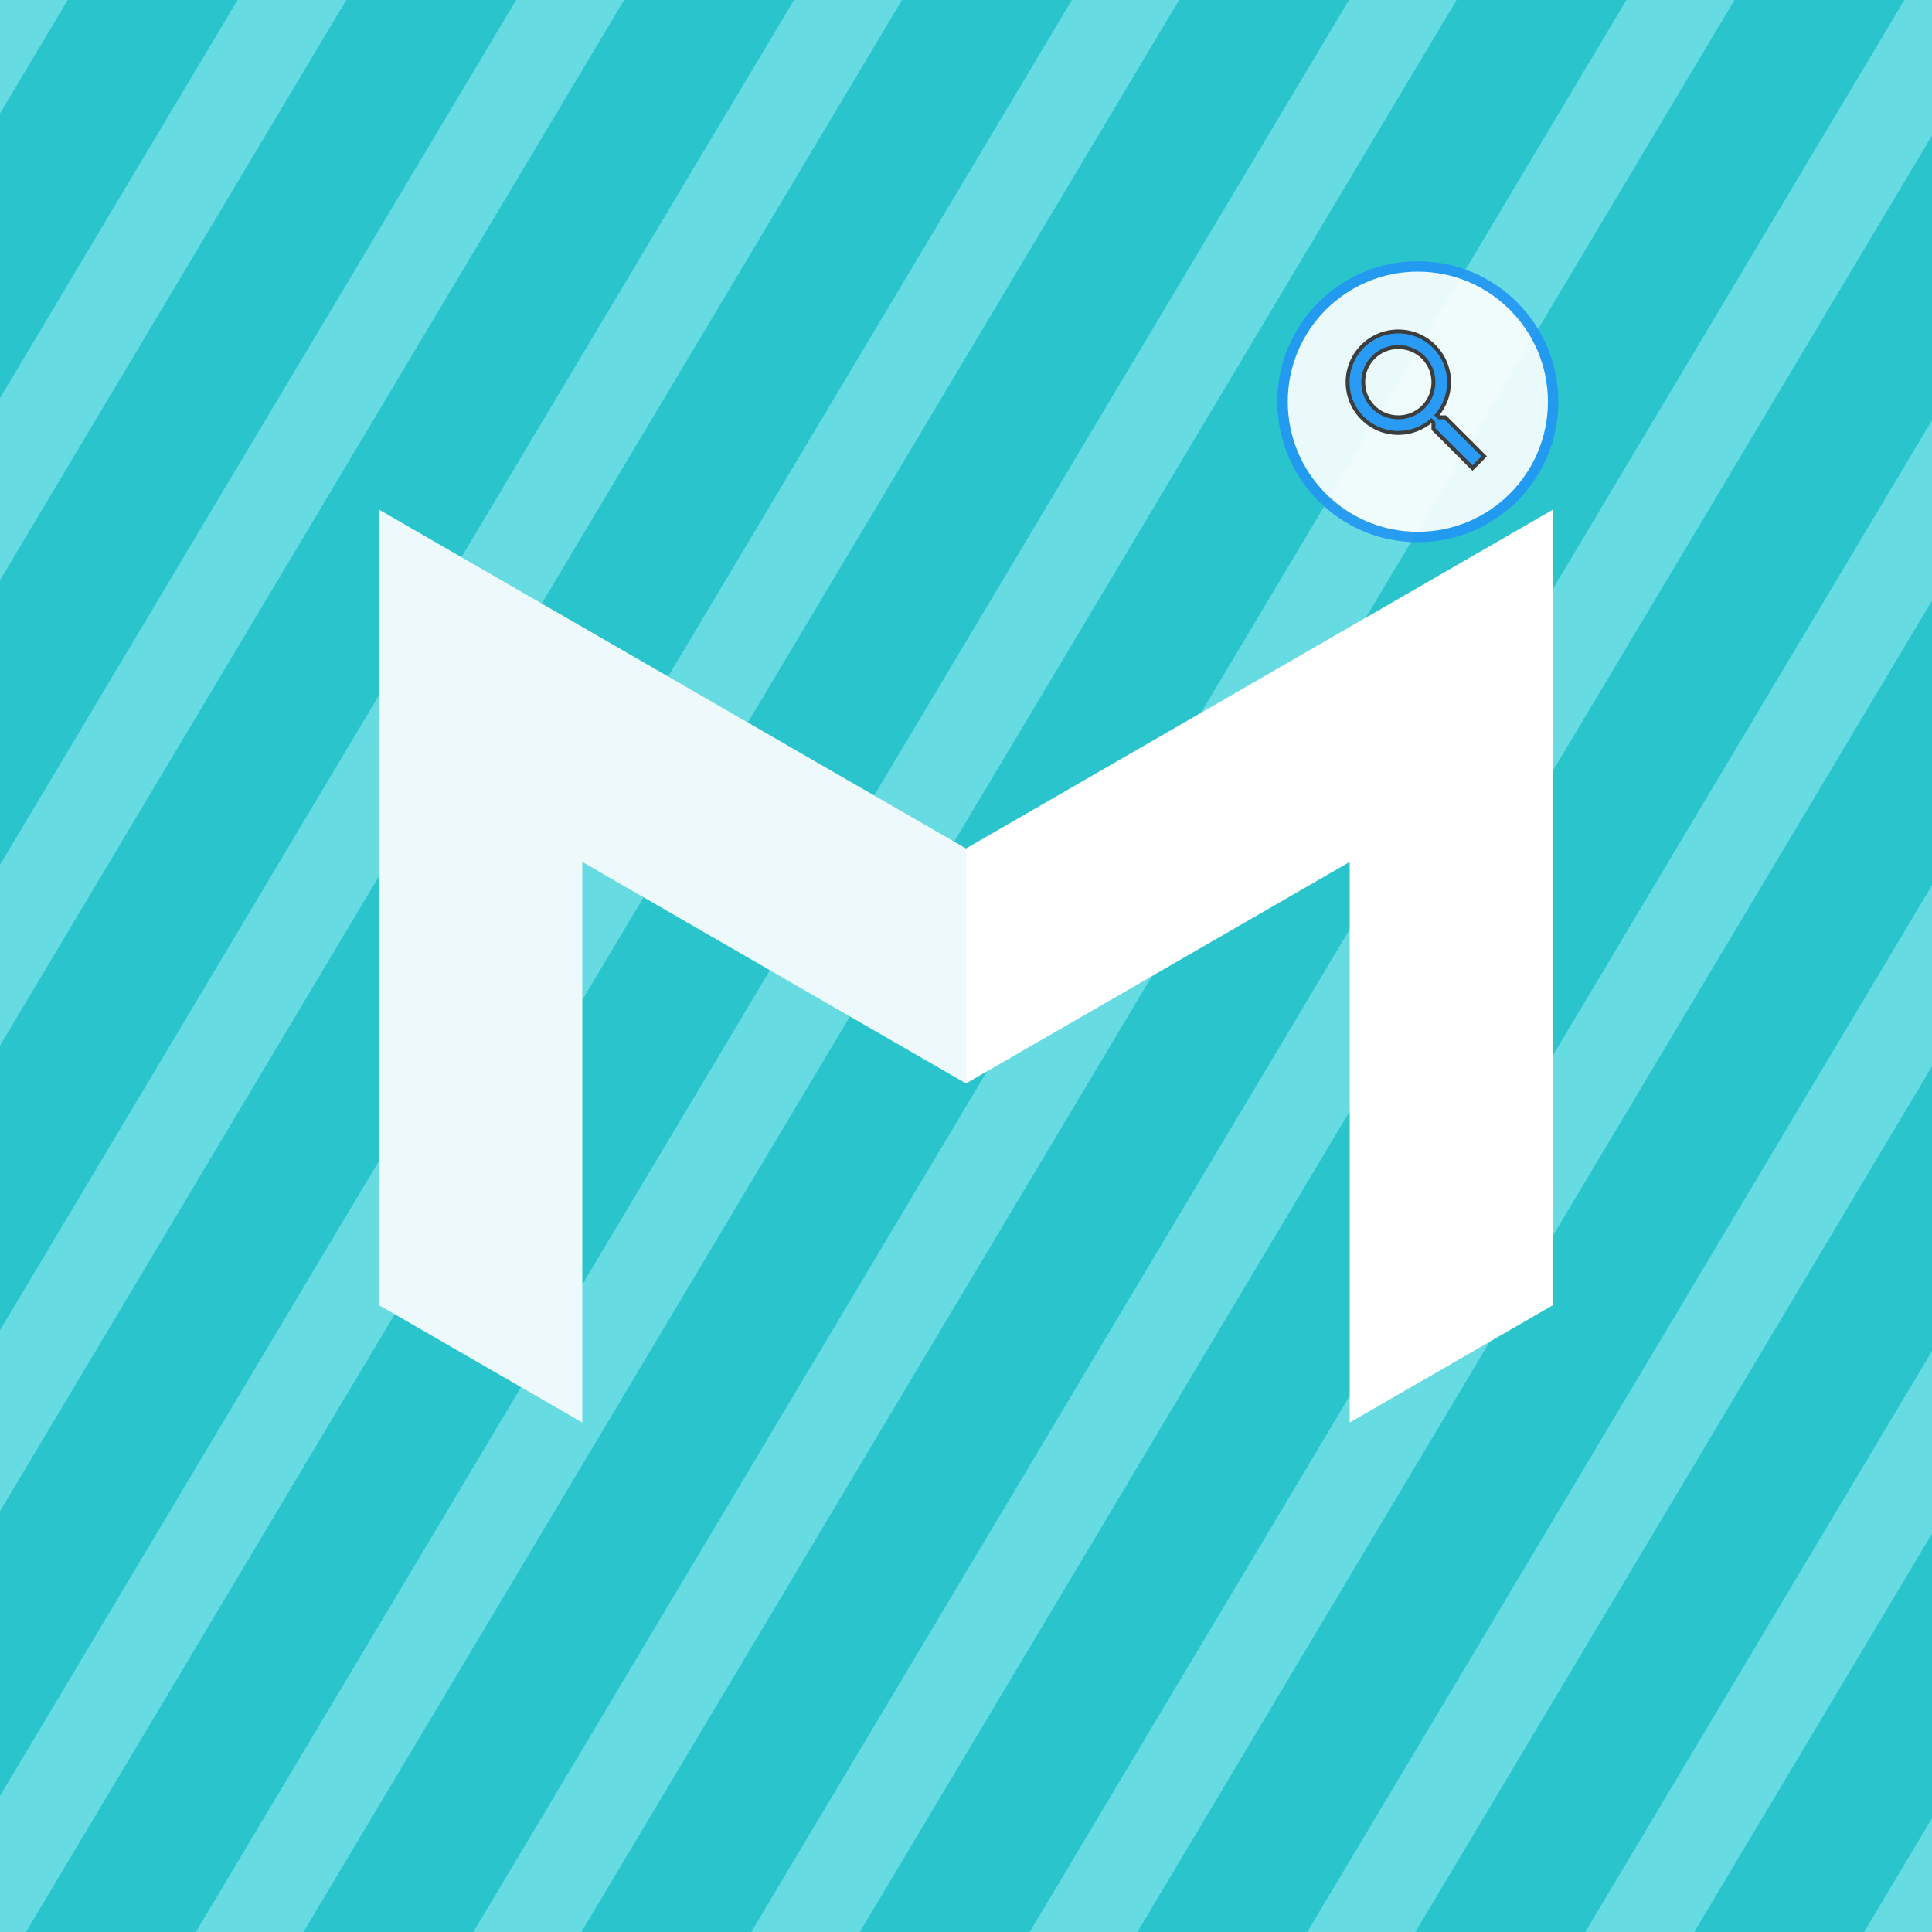
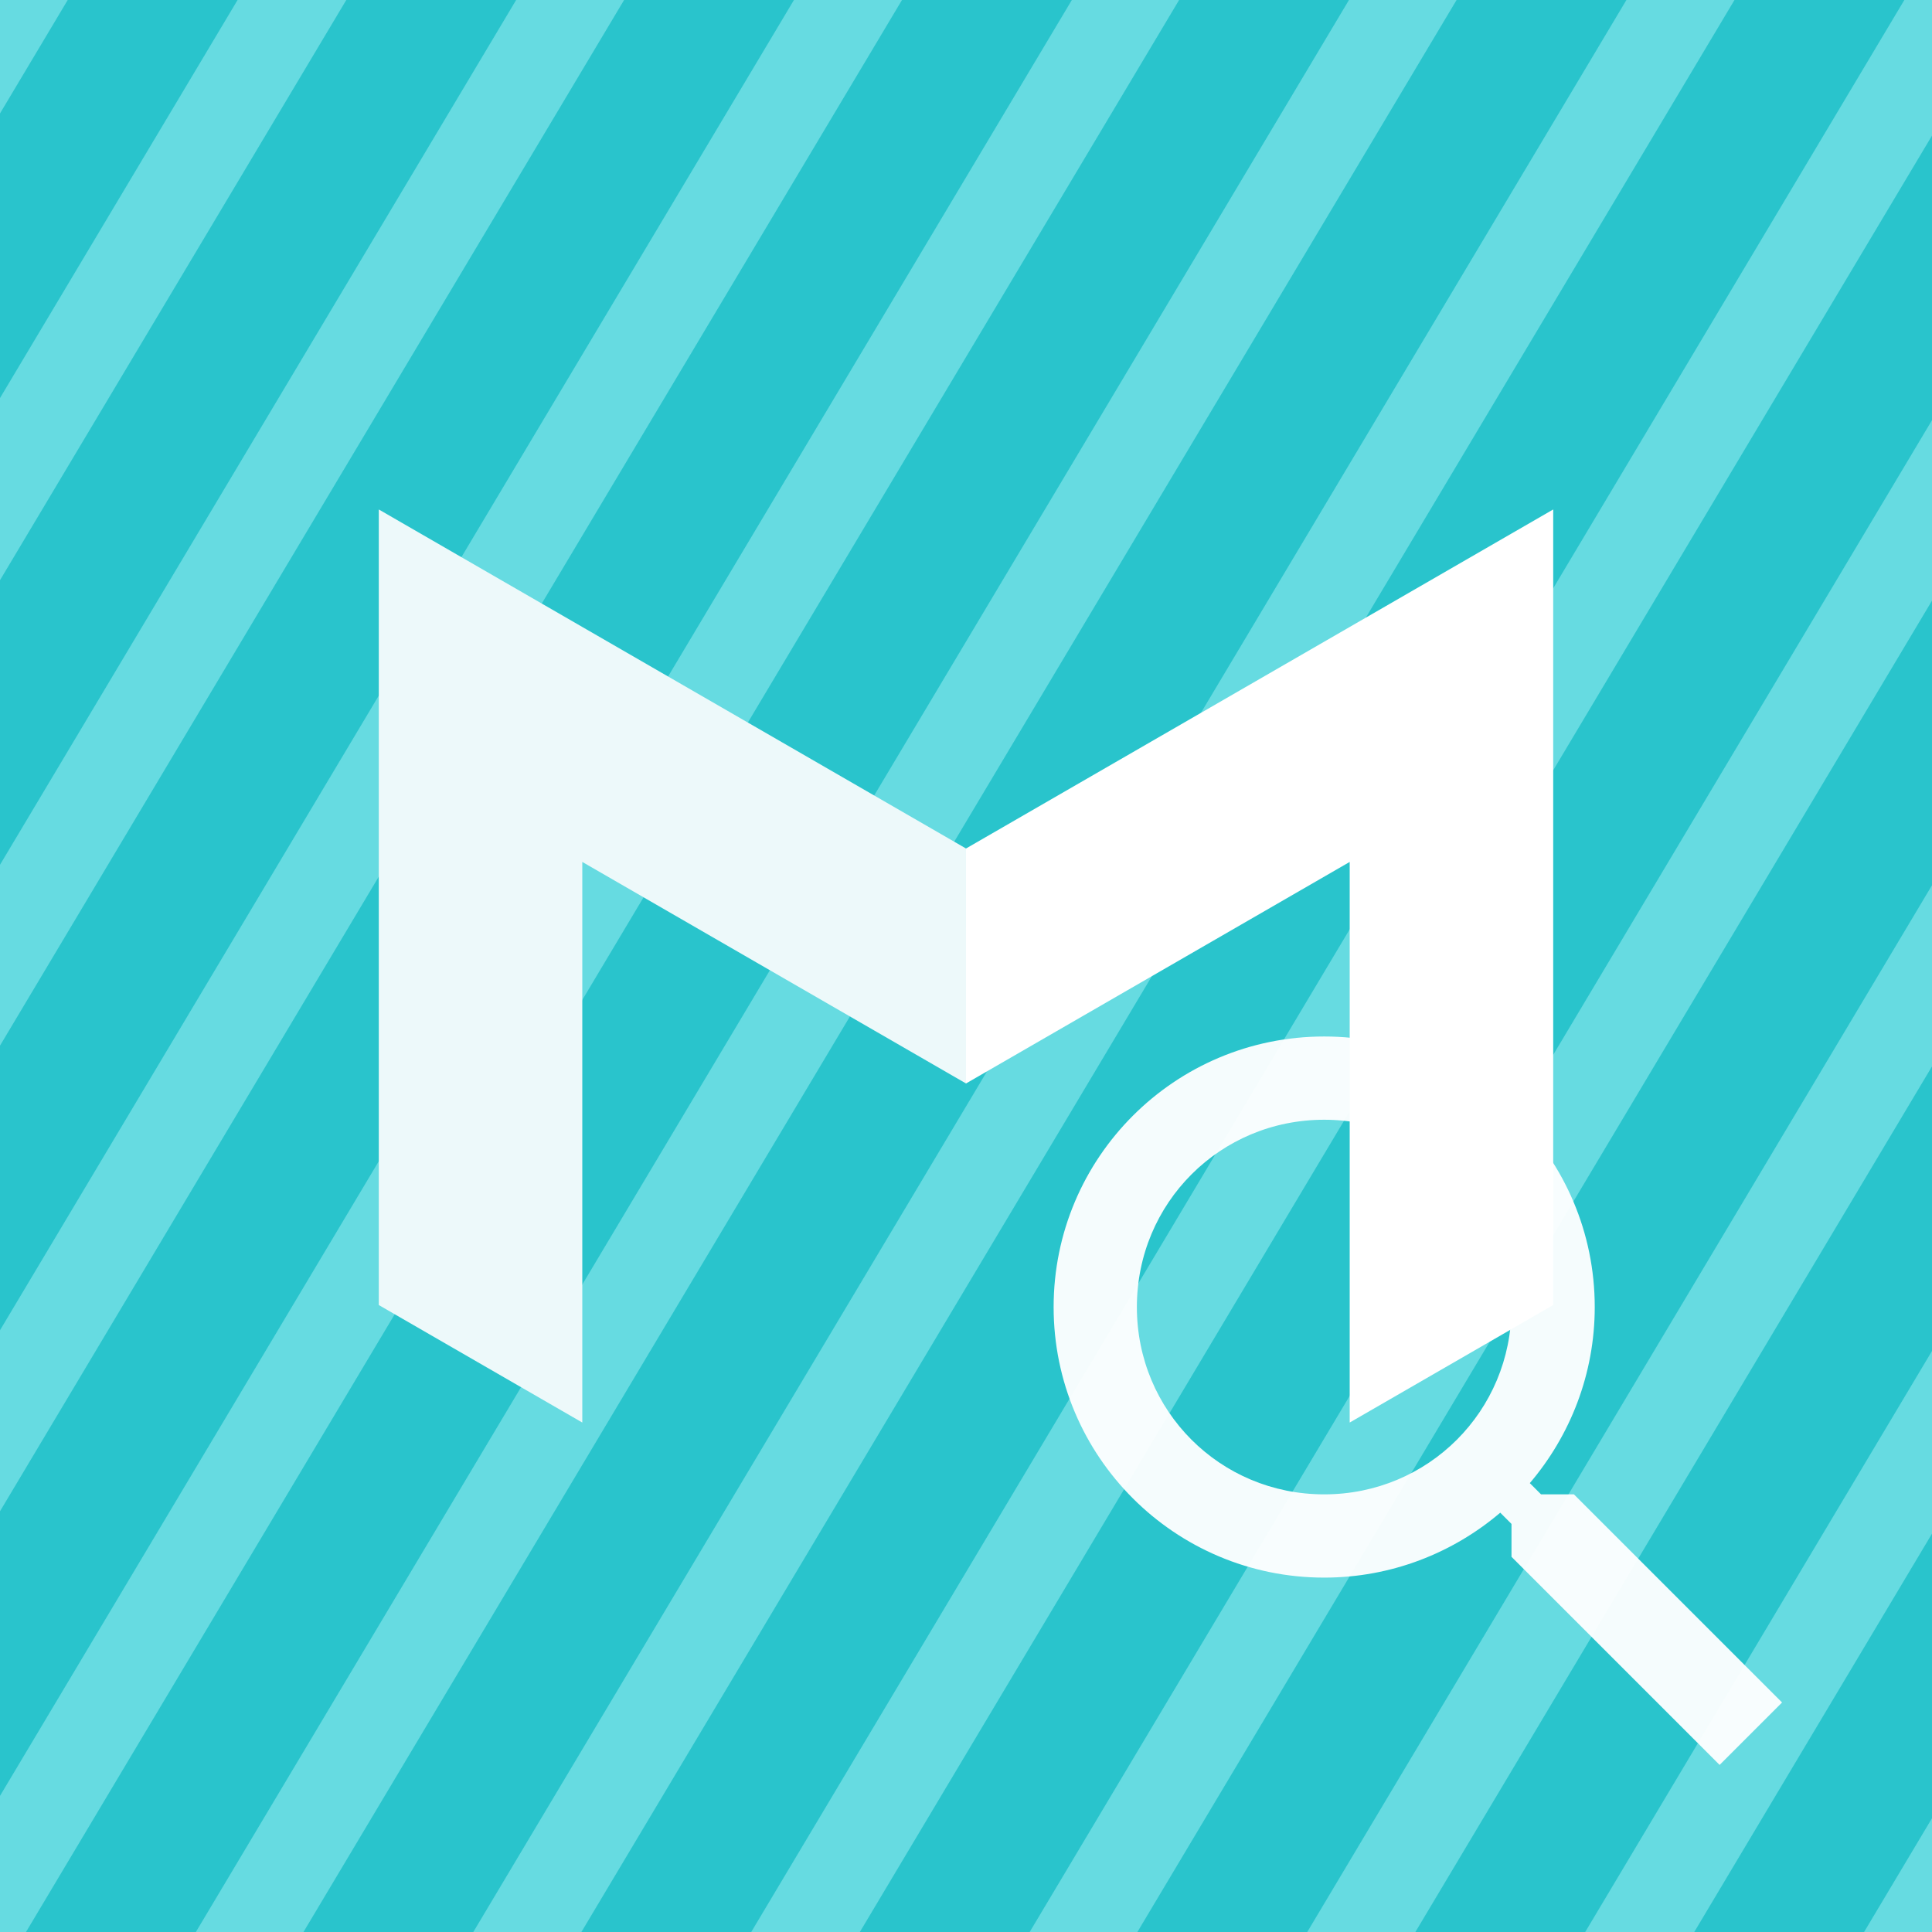
<svg xmlns="http://www.w3.org/2000/svg" id="svg8" version="1.1" viewBox="0 0 135.467 135.467" height="512" width="512">
  <defs id="defs2">
    <linearGradient id="linearGradient853">
      <stop style="stop-color:#000000;stop-opacity:1;" offset="0" id="stop851" />
    </linearGradient>
  </defs>
  <g id="layer1">
    <rect style="fill:#66dbe1;fill-opacity:1;stroke:none;stroke-width:12.7;stroke-linecap:square;stroke-linejoin:round;stroke-miterlimit:4;stroke-dasharray:none;stroke-opacity:0.134" id="rect3139" width="135.467" height="135.467" x="1.0585937e-05" y="-4.638672e-07" />
    <path id="path4983" style="color:#000000;font-style:normal;font-variant:normal;font-weight:normal;font-stretch:normal;font-size:medium;line-height:normal;font-family:sans-serif;font-variant-ligatures:normal;font-variant-position:normal;font-variant-caps:normal;font-variant-numeric:normal;font-variant-alternates:normal;font-variant-east-asian:normal;font-feature-settings:normal;font-variation-settings:normal;text-indent:0;text-align:start;text-decoration:none;text-decoration-line:none;text-decoration-style:solid;text-decoration-color:#000000;letter-spacing:normal;word-spacing:normal;text-transform:none;writing-mode:lr-tb;direction:ltr;text-orientation:mixed;dominant-baseline:auto;baseline-shift:baseline;text-anchor:start;white-space:normal;shape-padding:0;shape-margin:0;inline-size:0;clip-rule:nonzero;display:inline;overflow:visible;visibility:visible;isolation:auto;mix-blend-mode:normal;color-interpolation:sRGB;color-interpolation-filters:linearRGB;solid-color:#000000;solid-opacity:1;vector-effect:none;fill:#29c4cc;fill-opacity:1;fill-rule:nonzero;stroke:none;stroke-width:38.64;stroke-linecap:butt;stroke-linejoin:miter;stroke-miterlimit:4;stroke-dasharray:none;stroke-dashoffset:0;stroke-opacity:1;color-rendering:auto;image-rendering:auto;shape-rendering:auto;text-rendering:auto;enable-background:accumulate;stop-color:#000000" d="M 17.945 0 L 0 30.066 L 0 105.488 L 62.959 0 L 17.945 0 z M 91.77 0 L 0 153.758 L 0 229.18 L 136.783 0 L 91.77 0 z M 165.391 0 L 0 277.109 L 0 352.531 L 210.404 0 L 165.391 0 z M 239.037 0 L 0 400.504 L 0 475.928 L 284.053 0 L 239.037 0 z M 312.475 0 L 6.893 512 L 51.908 512 L 357.49 0 L 312.475 0 z M 386.008 0 L 80.426 512 L 125.434 512 L 431.016 0 L 386.008 0 z M 459.656 0 L 154.078 512 L 199.088 512 L 504.67 0 L 459.656 0 z M 512 35.943 L 227.871 512 L 272.879 512 L 512 111.355 L 512 35.943 z M 512 159.182 L 301.424 512 L 346.438 512 L 512 234.604 L 512 159.182 z M 512 282.611 L 375.092 512 L 420.1 512 L 512 358.023 L 512 282.611 z M 512 406.439 L 448.998 512 L 494.006 512 L 512 481.852 L 512 406.439 z " transform="scale(0.2645833)" />
    <g id="g3143" transform="matrix(0.7296495,0,0,0.7296495,18.42429,17.22288)" style="stroke-width:1.371">
      <path id="path2961" style="color:#000000;font-style:normal;font-variant:normal;font-weight:normal;font-stretch:normal;font-size:medium;line-height:normal;font-family:sans-serif;font-variant-ligatures:normal;font-variant-position:normal;font-variant-caps:normal;font-variant-numeric:normal;font-variant-alternates:normal;font-variant-east-asian:normal;font-feature-settings:normal;font-variation-settings:normal;text-indent:0;text-align:start;text-decoration:none;text-decoration-line:none;text-decoration-style:solid;text-decoration-color:#000000;letter-spacing:normal;word-spacing:normal;text-transform:none;writing-mode:lr-tb;direction:ltr;text-orientation:mixed;dominant-baseline:auto;baseline-shift:baseline;text-anchor:start;white-space:normal;shape-padding:0;shape-margin:0;inline-size:0;clip-rule:nonzero;display:inline;overflow:visible;visibility:visible;opacity:1;isolation:auto;mix-blend-mode:normal;color-interpolation:sRGB;color-interpolation-filters:linearRGB;solid-color:#000000;solid-opacity:1;vector-effect:none;fill:#ffffff;fill-opacity:1;fill-rule:nonzero;stroke:none;stroke-width:0.363;stroke-linecap:square;stroke-linejoin:miter;stroke-miterlimit:4;stroke-dasharray:none;stroke-dashoffset:0;stroke-opacity:1;color-rendering:auto;image-rendering:auto;shape-rendering:auto;text-rendering:auto;enable-background:accumulate;stop-color:#000000;stop-opacity:1" d="M 124.008,25.354 104.452,36.646 67.579,57.935 67.578,80.515 87.134,69.224 104.452,59.225 v 53.873 l 14.668,-8.468 4.888,-2.823 V 47.935 Z" />
      <path id="path3145" style="color:#000000;font-style:normal;font-variant:normal;font-weight:normal;font-stretch:normal;font-size:medium;line-height:normal;font-family:sans-serif;font-variant-ligatures:normal;font-variant-position:normal;font-variant-caps:normal;font-variant-numeric:normal;font-variant-alternates:normal;font-variant-east-asian:normal;font-feature-settings:normal;font-variation-settings:normal;text-indent:0;text-align:start;text-decoration:none;text-decoration-line:none;text-decoration-style:solid;text-decoration-color:#000000;letter-spacing:normal;word-spacing:normal;text-transform:none;writing-mode:lr-tb;direction:ltr;text-orientation:mixed;dominant-baseline:auto;baseline-shift:baseline;text-anchor:start;white-space:normal;shape-padding:0;shape-margin:0;inline-size:0;clip-rule:nonzero;display:inline;overflow:visible;visibility:visible;opacity:1;isolation:auto;mix-blend-mode:normal;color-interpolation:sRGB;color-interpolation-filters:linearRGB;solid-color:#000000;solid-opacity:1;vector-effect:none;fill:#edf9fa;fill-opacity:1;fill-rule:nonzero;stroke:none;stroke-width:0.363;stroke-linecap:square;stroke-linejoin:miter;stroke-miterlimit:4;stroke-dasharray:none;stroke-dashoffset:0;stroke-opacity:1;color-rendering:auto;image-rendering:auto;shape-rendering:auto;text-rendering:auto;enable-background:accumulate;stop-color:#000000;stop-opacity:1" d="m 11.15,25.354 19.556,11.291 36.873,21.289 9.6e-4,22.58 L 48.025,69.224 30.706,59.225 V 113.098 L 16.038,104.63 11.15,101.807 V 47.935 Z" />
-       <circle cx="111" cy="15" r="13" fill="#ffffff" opacity="0.9" stroke="#2196F3" stroke-width="1" />
-       <g transform="translate(102, 6) scale(0.75)">
-         <path d="M9.5,3A6.5,6.5 0 0,1 16,9.5C16,11.11 15.41,12.59 14.44,13.73L14.71,14H15.5L20.5,19L19,20.5L14,15.5V14.71L13.73,14.44C12.59,15.41 11.11,16 9.5,16A6.5,6.5 0 0,1 3,9.5A6.5,6.5 0 0,1 9.5,3M9.5,5C7,5 5,7 5,9.5C5,12 7,14 9.5,14C12,14 14,12 14,9.5C14,7 12,5 9.5,5Z" fill="#2196F3" stroke="#333" stroke-width="0.5" opacity="0.95" />
+       <g transform="translate(64, 64) scale(4)">
+         <path d="M9.5,3A6.5,6.5 0 0,1 16,9.5C16,11.11 15.41,12.59 14.44,13.73L14.71,14H15.5L20.5,19L19,20.5L14,15.5V14.71L13.73,14.44C12.59,15.41 11.11,16 9.5,16A6.5,6.5 0 0,1 3,9.5A6.5,6.5 0 0,1 9.5,3M9.5,5C7,5 5,7 5,9.5C5,12 7,14 9.5,14C12,14 14,12 14,9.5C14,7 12,5 9.5,5Z" fill="#ffffff" stroke="#ffffff" stroke-width="0" opacity="0.95" />
      </g>
    </g>
  </g>
</svg>
